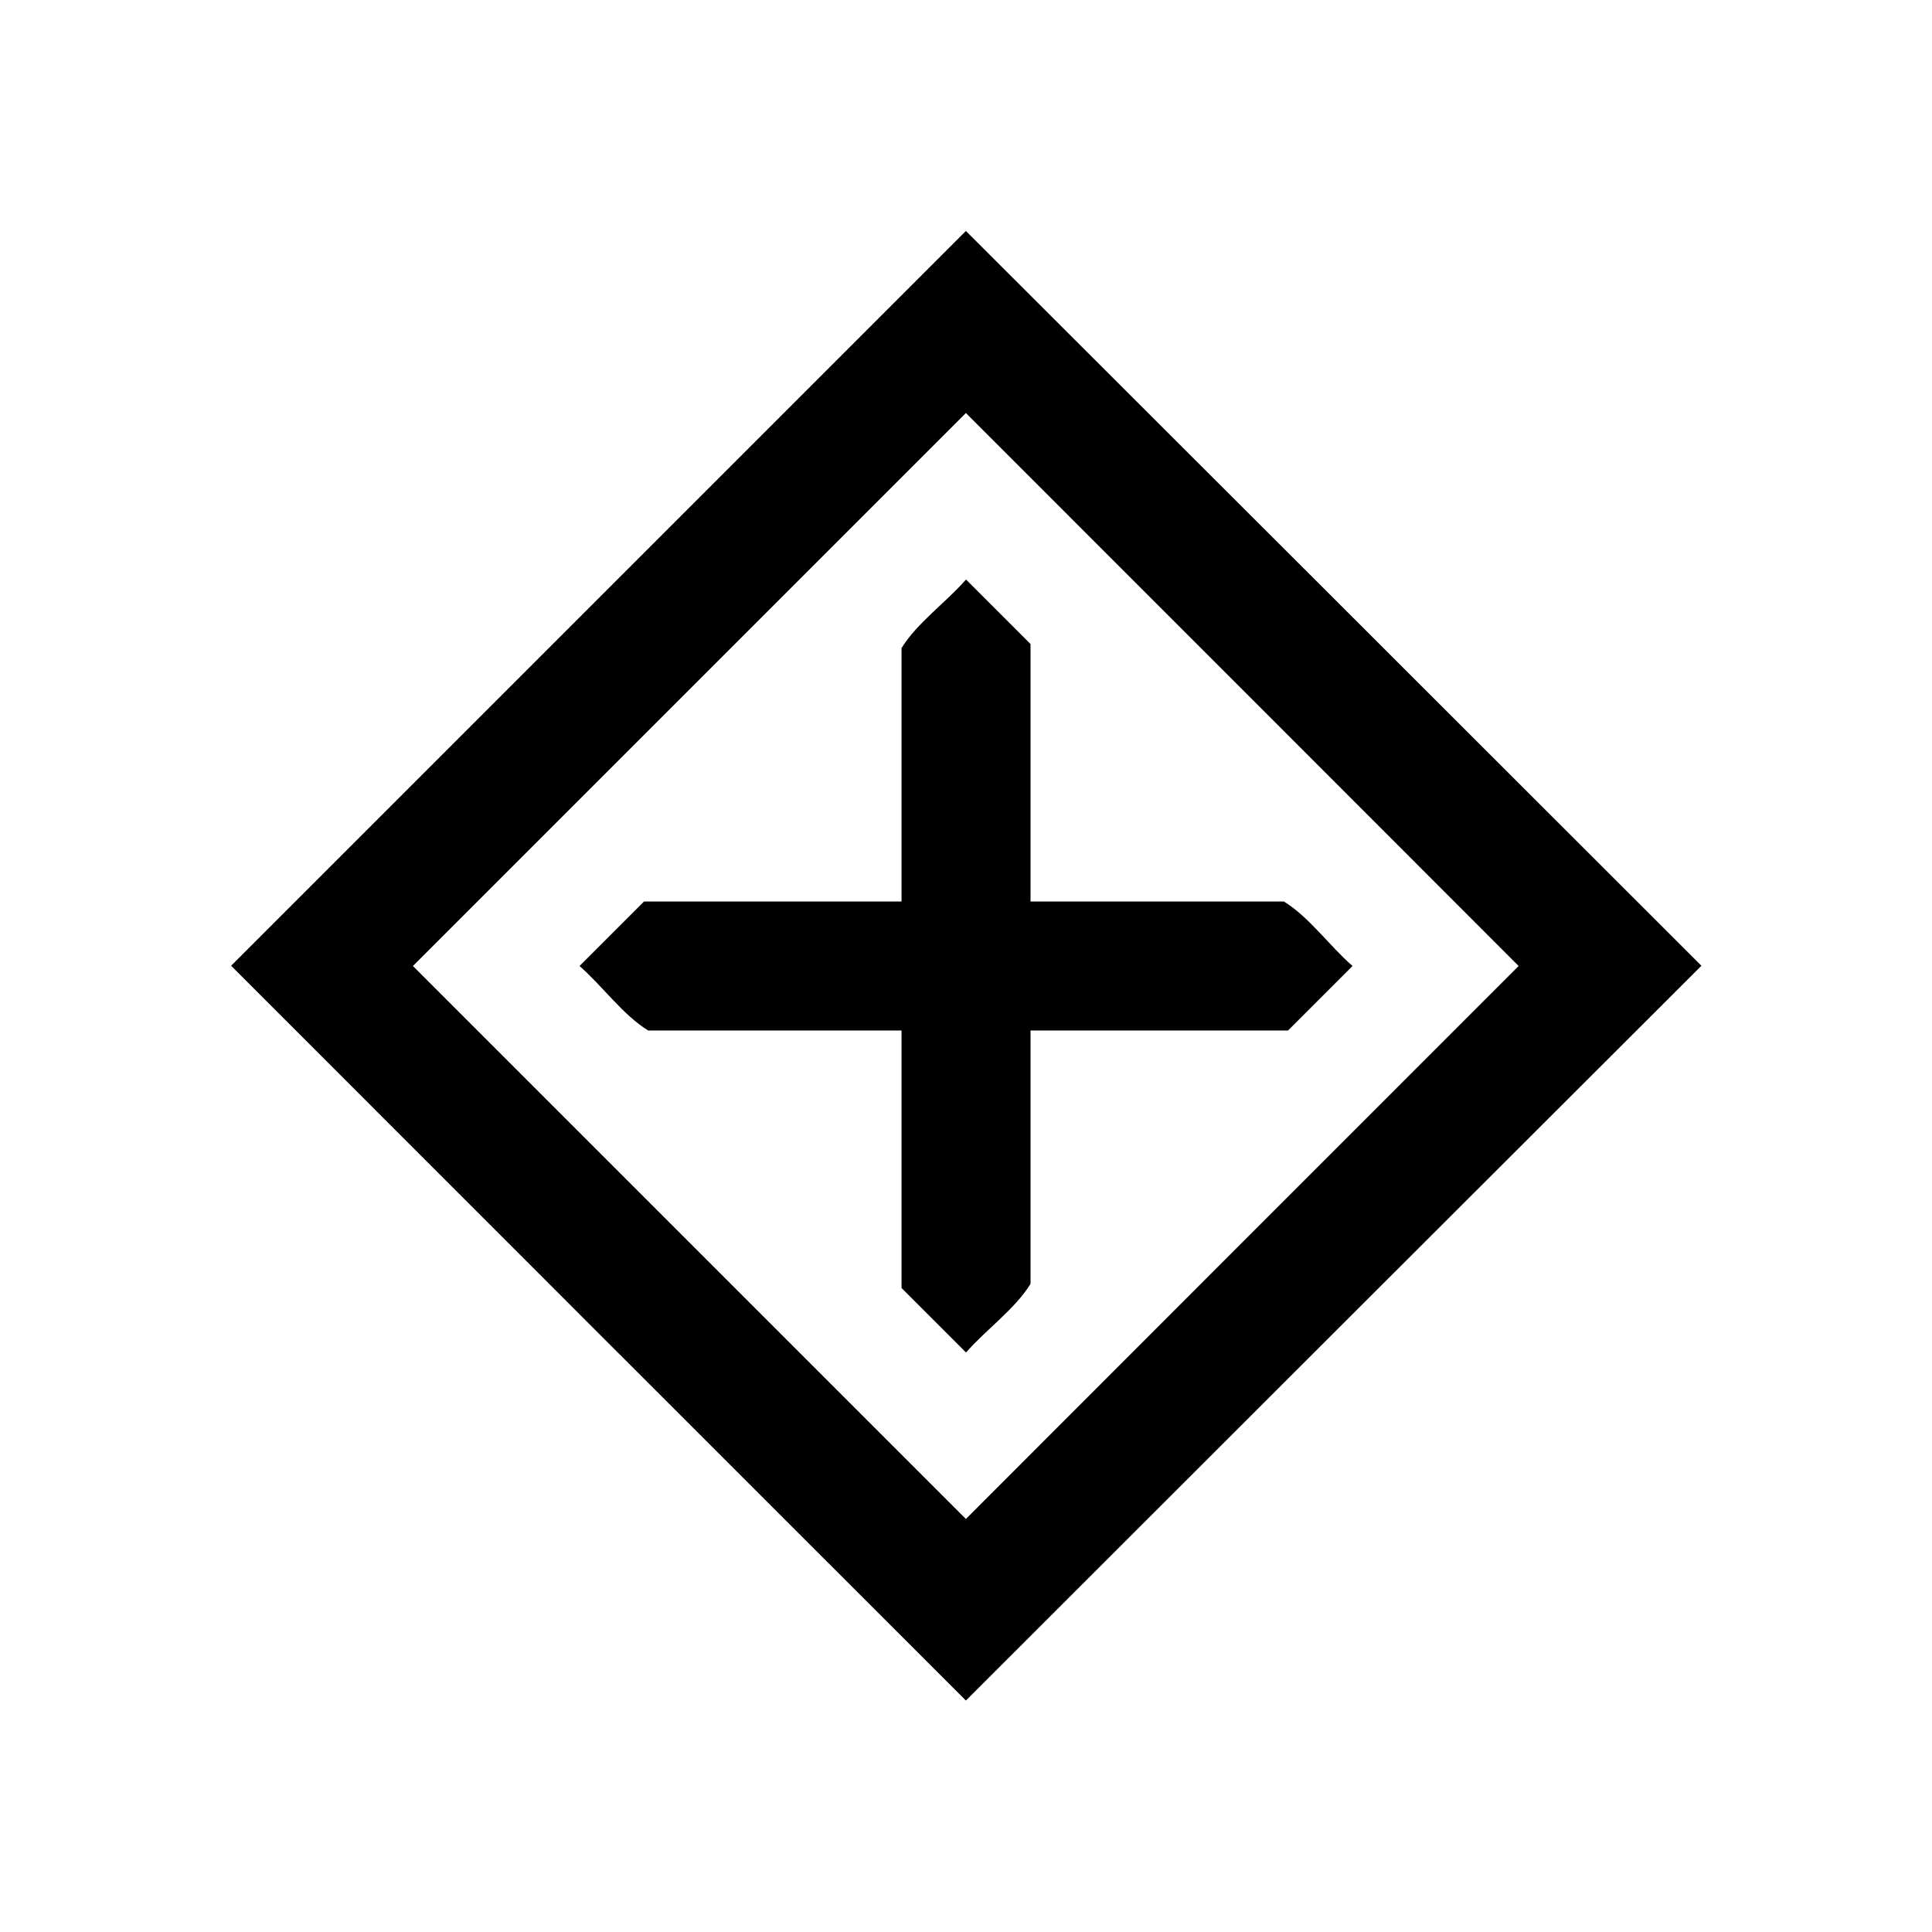
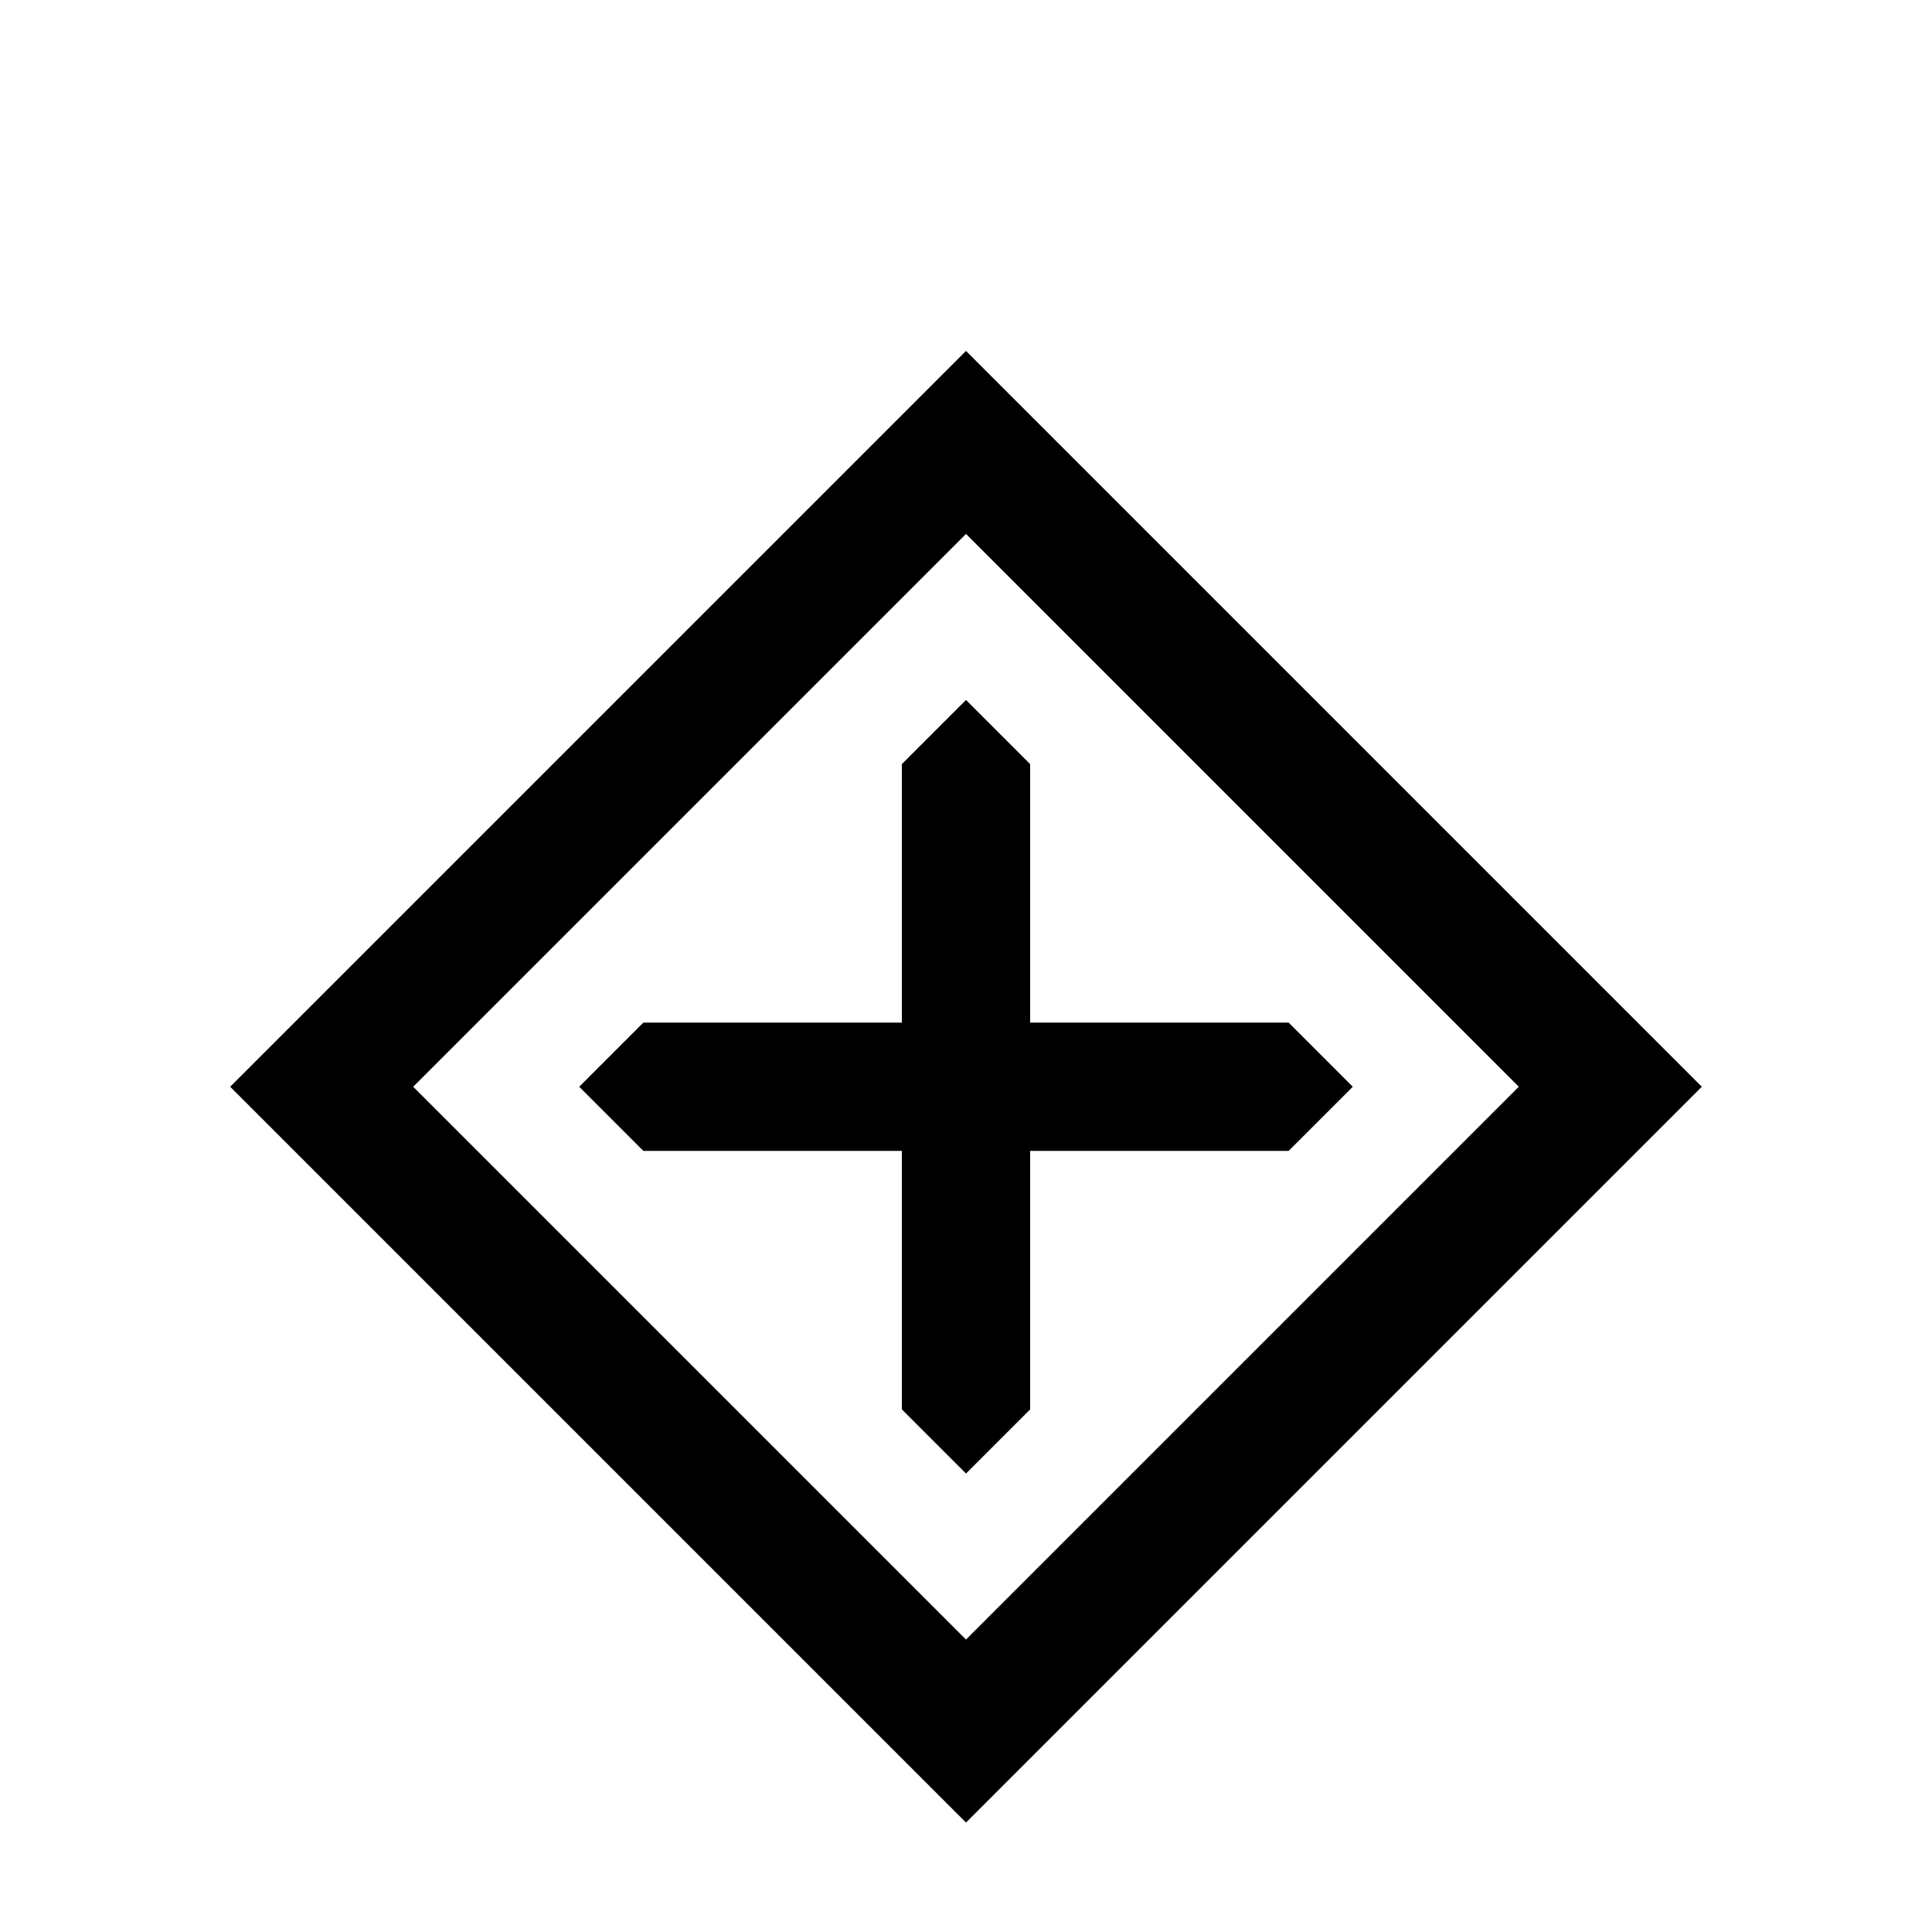
- <svg xmlns="http://www.w3.org/2000/svg" width="7.938mm" height="7.938mm" viewBox="0 0 7.938 7.938" version="1.1" id="svg8">
-   <defs id="defs2" />
-   <g id="layer1" style="display:inline" transform="translate(-56.88542,-154.125)">
-     <path style="color:#000000;font-style:normal;font-variant:normal;font-weight:normal;font-stretch:normal;font-size:medium;line-height:normal;font-family:sans-serif;font-variant-ligatures:normal;font-variant-position:normal;font-variant-caps:normal;font-variant-numeric:normal;font-variant-alternates:normal;font-feature-settings:normal;text-indent:0;text-align:start;text-decoration:none;text-decoration-line:none;text-decoration-style:solid;text-decoration-color:#000000;letter-spacing:normal;word-spacing:normal;text-transform:none;writing-mode:lr-tb;direction:ltr;text-orientation:mixed;dominant-baseline:auto;baseline-shift:baseline;text-anchor:start;white-space:normal;shape-padding:0;clip-rule:nonzero;display:inline;overflow:visible;visibility:visible;opacity:1;isolation:auto;mix-blend-mode:normal;color-interpolation:sRGB;color-interpolation-filters:linearRGB;solid-color:#000000;solid-opacity:1;vector-effect:none;fill:#000000;fill-opacity:1;fill-rule:nonzero;stroke:none;stroke-width:0.529;stroke-linecap:butt;stroke-linejoin:miter;stroke-miterlimit:4;stroke-dasharray:none;stroke-dashoffset:0;stroke-opacity:1;color-rendering:auto;image-rendering:auto;shape-rendering:auto;text-rendering:auto;enable-background:accumulate" d="m 60.854,155.074 c -1.006,1.006 -2.013,2.013 -3.019,3.019 1.006,1.007 2.013,2.013 3.019,3.019 1.007,-1.006 2.014,-2.013 3.022,-3.019 -1.007,-1.006 -2.014,-2.013 -3.022,-3.019 z m 0,0.748 c 0.757,0.757 1.514,1.514 2.271,2.272 -0.757,0.757 -1.514,1.514 -2.271,2.272 -0.757,-0.757 -1.514,-1.514 -2.272,-2.272 0.757,-0.757 1.514,-1.514 2.272,-2.272 z m 5.17e-4,0.684 c -0.084,0.096 -0.201,0.178 -0.265,0.282 0,0.347 0,0.694 0,1.041 -0.353,0 -0.706,0 -1.058,0 -0.088,0.088 -0.176,0.176 -0.265,0.265 0.096,0.084 0.178,0.201 0.282,0.265 0.347,0 0.694,0 1.041,0 0,0.353 0,0.706 0,1.058 0.088,0.088 0.176,0.176 0.265,0.265 0.084,-0.096 0.201,-0.178 0.265,-0.282 0,-0.347 0,-0.694 0,-1.041 0.353,0 0.706,0 1.058,0 0.088,-0.088 0.176,-0.176 0.265,-0.265 -0.096,-0.084 -0.178,-0.201 -0.282,-0.265 -0.347,0 -0.694,0 -1.041,0 0,-0.353 0,-0.706 0,-1.058 -0.088,-0.088 -0.176,-0.176 -0.265,-0.265 z" id="path6511" />
+ <svg xmlns="http://www.w3.org/2000/svg" version="1.1" viewBox="0 -64 1024 1024">
+   <g transform="matrix(1 0 0 -1 0 960)">
+     <path fill="currentColor" d="M512 838l390 -390l-390 -390l-390 390zM512 155l293 293l-293 293l-293 -293zM512 653l-34 -34v-342l34 -34l34 34v342zM717 448l-34 34h-342l-34 -34l34 -34h342z" />
  </g>
</svg>
